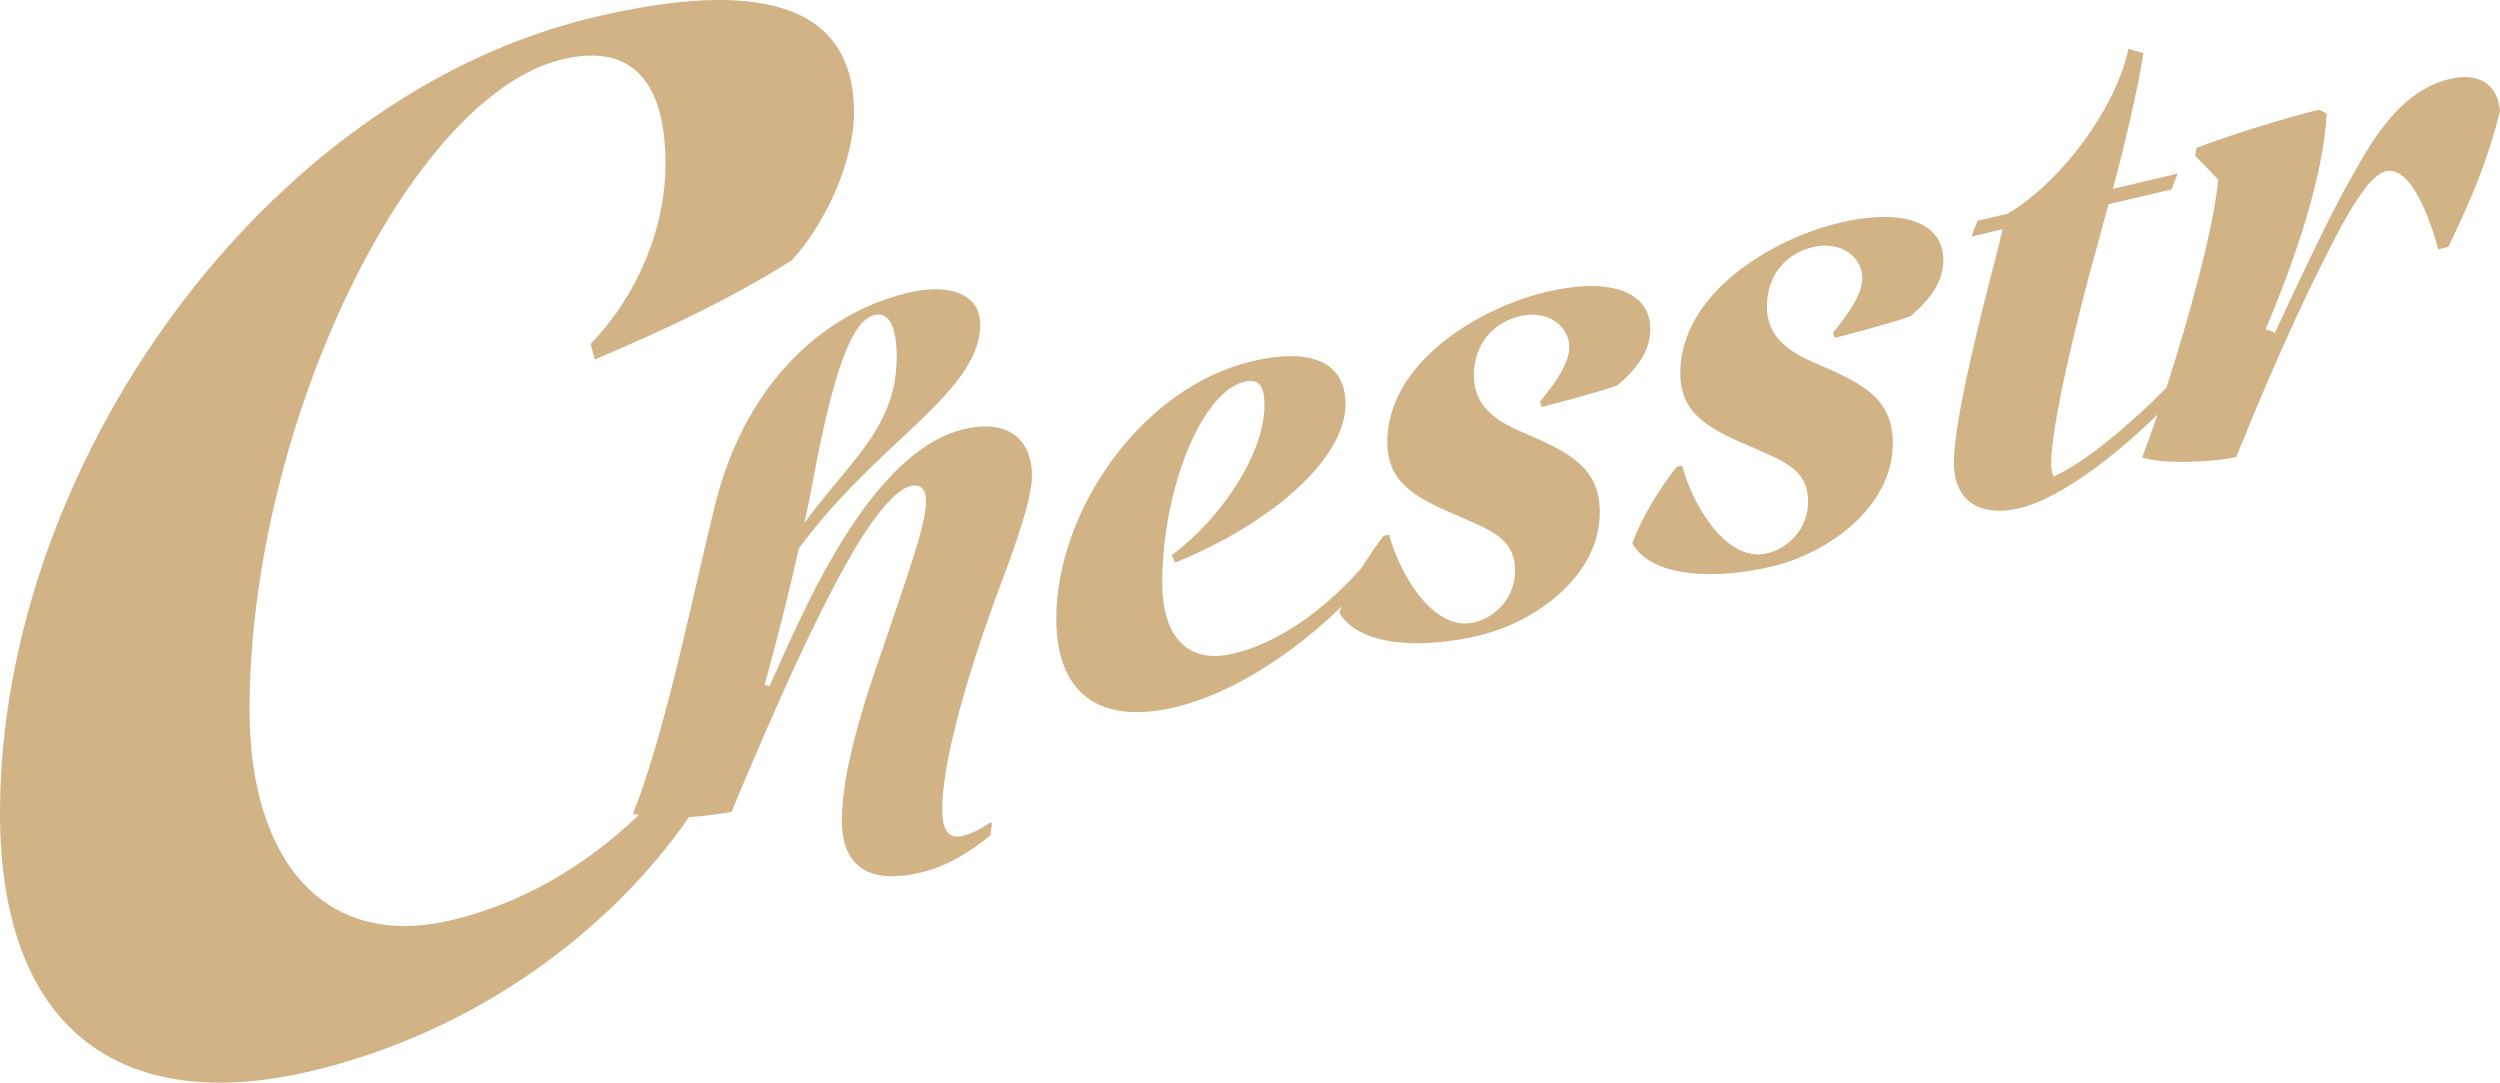
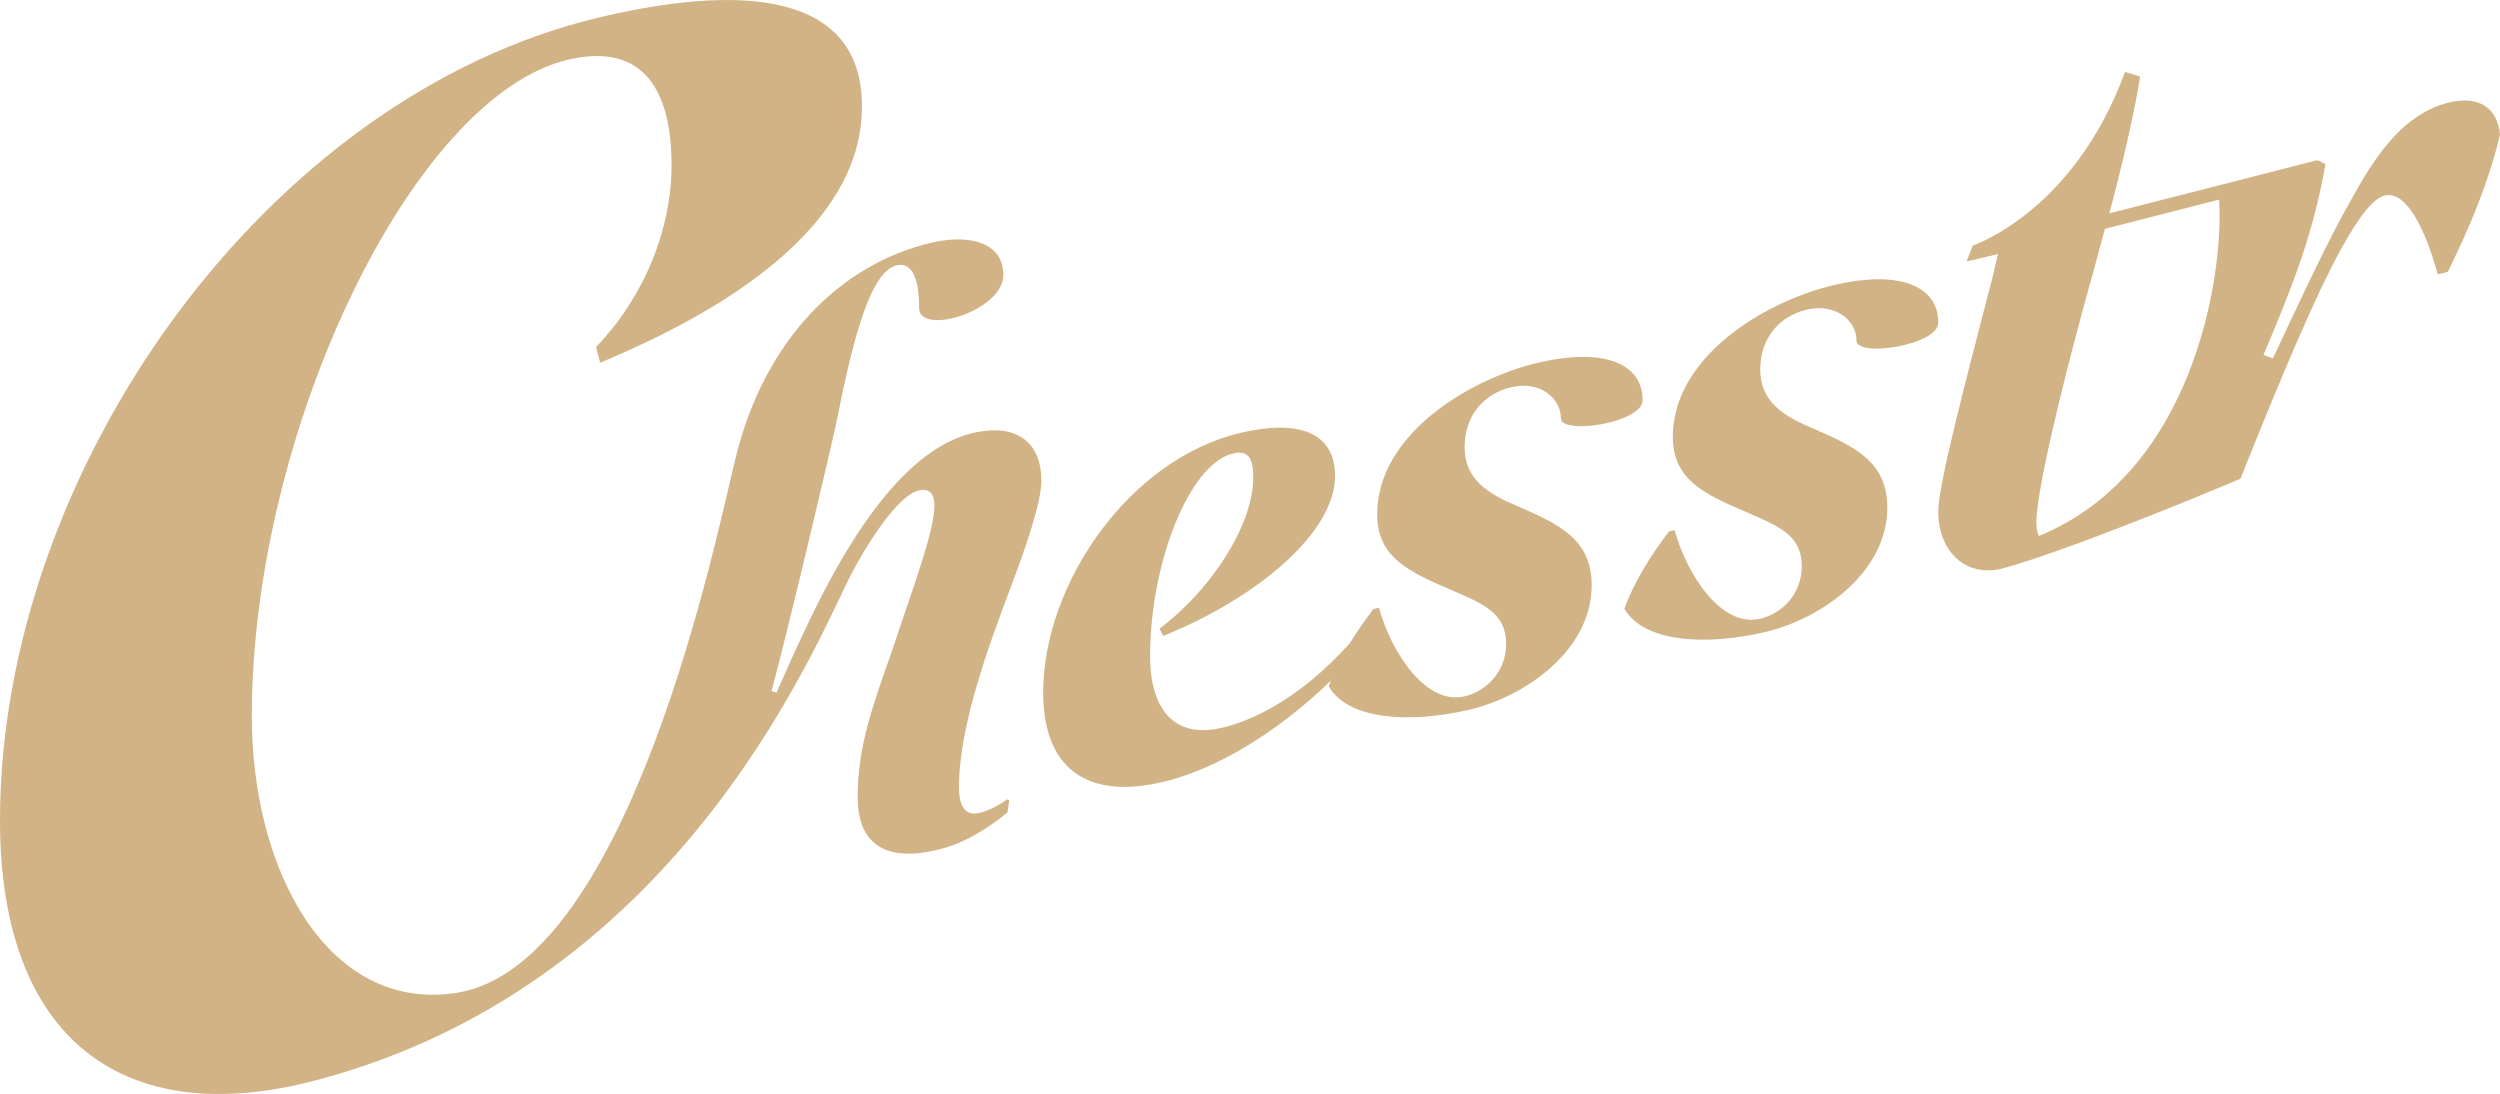
- <svg xmlns="http://www.w3.org/2000/svg" version="1.1" id="Layer_1" x="0px" y="0px" width="110.848px" height="48.005px" viewBox="0 0 110.848 48.005" enable-background="new 0 0 110.848 48.005" xml:space="preserve">
+ <svg xmlns="http://www.w3.org/2000/svg" version="1.1" id="Layer_1" x="0px" y="0px" width="109.848px" height="48.069px" viewBox="0 0 109.848 48.069" enable-background="new 0 0 109.848 48.069" xml:space="preserve">
  <g>
-     <path fill="#D1B386" d="M42.744,19.028c-2.239,0.528-4.173,2.834-5.749,5.527c-1.133,1.925-2.073,4.082-2.875,5.873l-0.221-0.058   c0.608-2.188,1.105-4.185,1.521-6.051c1.547-2.106,3.399-3.813,4.947-5.256c1.796-1.695,3.095-3.079,3.095-4.681   c0-1.354-1.382-1.831-3.178-1.407c-4.063,0.958-7.324,4.353-8.568,9.37c-0.94,3.731-2.128,9.87-3.648,13.738   c0.085,0.022,0.183,0.027,0.271,0.045c-2.646,2.512-5.47,3.998-8.36,4.68c-5.533,1.304-8.914-2.571-8.914-9.333   c0-12.541,7.069-27.242,13.893-28.85c3.074-0.725,4.549,1.019,4.549,4.646c0,2.828-1.229,5.823-3.32,7.976l0.185,0.693   c3.258-1.382,6.085-2.726,8.729-4.394c1.598-1.729,2.766-4.525,2.766-6.554c0-4.918-4.365-5.917-11.495-4.237   C11.68,4.219,0,20.682,0,36.051c0,9.652,5.41,13.418,13.77,11.447c7.282-1.716,13.289-6.208,16.775-11.264   c0.611-0.043,1.242-0.121,1.89-0.24c1.99-4.752,3.565-8.274,5.113-11.043c1.023-1.843,2.101-3.23,2.819-3.399   c0.415-0.098,0.691,0.085,0.691,0.666c0,1.133-0.94,3.593-1.852,6.35c-0.967,2.715-1.879,5.694-1.879,7.821   c0,1.686,0.856,2.921,3.482,2.302c1.244-0.293,2.211-0.937,3.096-1.642l0.083-0.545l-0.083-0.035   c-0.387,0.257-0.774,0.486-1.244,0.597c-0.553,0.13-0.884-0.206-0.884-1.145c0-2.708,1.713-7.671,2.625-10.098   c0.663-1.759,1.354-3.718,1.354-4.712C45.756,19.479,44.706,18.566,42.744,19.028z M36.193,20.544   c0.719-3.65,1.493-6.32,2.571-6.574c0.58-0.137,0.995,0.345,0.995,1.866c0,1.823-0.718,3.098-1.741,4.417   c-0.69,0.88-1.52,1.795-2.349,2.93C35.862,22.308,36.028,21.439,36.193,20.544z" />
-     <path fill="#D1B386" d="M68.587,12.937c-3.041,0.716-7.076,3.16-7.076,6.669c0,1.88,1.382,2.521,3.262,3.321   c1.299,0.579,2.404,0.954,2.404,2.363c0,1.243-0.884,2.087-1.824,2.309c-1.769,0.417-3.289-2.099-3.759-3.895l-0.249,0.059   c-0.339,0.443-0.668,0.921-0.974,1.416c-1.721,1.945-3.74,3.343-5.687,3.802c-2.101,0.496-3.151-0.833-3.151-3.154   c0-4.063,1.714-8.446,3.648-8.902c0.636-0.15,0.885,0.179,0.885,1.036c0,2.155-1.907,5.009-4.118,6.663l0.166,0.32   c4.201-1.709,7.545-4.569,7.545-7.029c0-1.879-1.547-2.508-4.146-1.896c-4.92,1.16-8.679,6.66-8.679,11.413   c0,3.233,1.824,4.738,5.251,3.93c2.466-0.582,5.167-2.295,7.415-4.484c-0.038,0.092-0.084,0.183-0.119,0.276   c0.857,1.511,3.649,1.627,6.191,1.028c2.46-0.58,5.362-2.618,5.362-5.464c0-1.962-1.327-2.645-3.234-3.467   c-1.271-0.529-2.349-1.159-2.349-2.596c0-1.437,0.885-2.364,2.045-2.637c1.271-0.3,2.184,0.48,2.184,1.364   c0,0.746-0.636,1.615-1.299,2.434l0.083,0.229c1.023-0.269,2.294-0.596,3.344-0.954c0.857-0.728,1.465-1.506,1.465-2.501   C73.175,12.904,71.352,12.285,68.587,12.937z" />
-     <path fill="#D1B386" d="M81.578,9.874c-3.041,0.717-7.076,3.16-7.076,6.669c0,1.88,1.382,2.521,3.262,3.321   c1.299,0.579,2.404,0.954,2.404,2.363c0,1.243-0.885,2.088-1.824,2.309c-1.769,0.417-3.289-2.099-3.759-3.894L74.336,20.7   c-0.774,1.011-1.52,2.182-1.962,3.392c0.857,1.511,3.648,1.627,6.191,1.027c2.46-0.58,5.362-2.618,5.362-5.464   c0-1.962-1.327-2.645-3.234-3.466c-1.271-0.529-2.349-1.159-2.349-2.597c0-1.437,0.884-2.364,2.045-2.637   c1.272-0.3,2.184,0.48,2.184,1.364c0,0.746-0.636,1.614-1.299,2.434l0.083,0.229c1.023-0.269,2.294-0.597,3.344-0.955   c0.857-0.728,1.465-1.505,1.465-2.5C86.166,9.842,84.342,9.223,81.578,9.874z" />
-     <path fill="#D1B386" d="M108.637,3.496c-2.487,0.586-3.759,3.289-4.754,5.044c-1.022,1.927-2.156,4.376-3.013,6.209l-0.415-0.151   c1.354-3.193,2.57-6.823,2.709-9.564l-0.332-0.17c-1.382,0.326-4.063,1.151-5.445,1.698l-0.055,0.345l1.023,1.058   c-0.215,2.234-1.323,6.202-2.297,9.224c-1.541,1.58-3.688,3.381-5,3.936c-0.055-0.097-0.11-0.305-0.11-0.582   c0-1.658,1.105-6.339,2.072-9.746c0.138-0.502,0.332-1.266,0.47-1.741l2.792-0.658l0.276-0.701l-2.875,0.678   c0.553-2.065,1.105-4.434,1.354-6.012l-0.664-0.203c-0.525,2.556-2.93,5.886-5.362,7.315l-1.327,0.313l-0.276,0.701l1.382-0.325   c-0.083,0.378-0.276,1.198-0.442,1.79c-0.802,3.119-1.713,6.898-1.713,8.556c0,1.769,1.216,2.421,2.902,2.024   c1.835-0.433,4.301-2.367,6.126-4.154c-0.256,0.755-0.491,1.412-0.682,1.902c0.856,0.296,2.984,0.236,4.173-0.016   c1.879-4.672,3.482-8.062,4.699-10.31c0.884-1.59,1.465-2.252,1.935-2.363c0.912-0.215,1.741,1.358,2.322,3.459l0.442-0.104   c1.05-2.154,1.769-3.898,2.294-6.012C110.765,3.794,109.963,3.183,108.637,3.496z" />
+     <path fill="#D1B386" d="M50.534,28.825c0,2.322,1.05,3.65,3.151,3.154c2.35-0.554,4.809-2.461,6.716-5.065l0.111,0.03v0.689   c-2.487,3.213-6.164,5.958-9.425,6.727c-3.427,0.809-5.251-0.696-5.251-3.93c0-4.753,3.759-10.254,8.679-11.413   c2.598-0.612,4.146,0.017,4.146,1.896c0,2.461-3.344,5.32-7.545,7.029l-0.166-0.32c2.211-1.653,4.118-4.508,4.118-6.662   c0-0.857-0.249-1.186-0.885-1.036C52.248,20.379,50.534,24.762,50.534,28.825z" />
+     <path fill="#D1B386" d="M64.575,31.18c-2.542,0.6-5.334,0.483-6.191-1.027c0.443-1.21,1.189-2.381,1.962-3.391l0.249-0.06   c0.47,1.796,1.99,4.312,3.759,3.895c0.94-0.222,1.824-1.065,1.824-2.31c0-1.408-1.105-1.783-2.404-2.362   c-1.88-0.8-3.262-1.44-3.262-3.321c0-3.508,4.035-5.952,7.076-6.668c2.764-0.652,4.588-0.033,4.588,1.652   c0,0.996-3.593,1.538-3.593,0.792c0-0.884-0.912-1.663-2.184-1.364c-1.161,0.273-2.045,1.201-2.045,2.638   c0,1.438,1.078,2.067,2.349,2.597c1.907,0.822,3.234,1.504,3.234,3.467C69.937,28.563,67.035,30.6,64.575,31.18z" />
+     <path fill="#D1B386" d="M77.565,27.77c-2.543,0.6-5.334,0.483-6.191-1.027c0.442-1.21,1.189-2.381,1.962-3.392l0.249-0.059   c0.47,1.796,1.99,4.312,3.759,3.894c0.939-0.221,1.824-1.065,1.824-2.309c0-1.409-1.105-1.784-2.404-2.363   c-1.88-0.799-3.262-1.44-3.262-3.32c0-3.509,4.035-5.952,7.076-6.669c2.764-0.651,4.588-0.032,4.588,1.653   c0,0.996-3.593,1.538-3.593,0.792c0-0.884-0.912-1.664-2.184-1.364c-1.161,0.273-2.045,1.201-2.045,2.637   c0,1.438,1.078,2.068,2.349,2.598c1.907,0.821,3.234,1.504,3.234,3.466C82.927,25.152,80.025,27.19,77.565,27.77z" />
+     <path fill="#D1B386" d="M107.637,4.495c-2.487,0.586-3.759,3.289-4.754,5.045c-1.022,1.926-2.156,4.375-3.013,6.209l-0.415-0.152   c1.354-3.193,2.194-5.387,2.725-8.381l-0.332-0.17l-5.454,1.391l-0.222,0.676l1.334-0.342c0.215,3.416-1.16,12.02-7.919,14.779   c-0.055-0.098-0.11-0.306-0.11-0.582c0-1.658,1.575-7.766,2.543-11.172c0.138-0.503,0.332-1.266,0.47-1.741l9.042-2.314l0.276-0.7   l-9.125,2.334c0.553-2.065,1.105-4.434,1.354-6.012l-0.664-0.203c-2.257,6.161-6.688,7.628-6.688,7.628l-0.276,0.7l1.382-0.324   c-0.083,0.378-0.276,1.197-0.442,1.789c-0.913,3.551-2.184,8.324-2.184,9.523c0,1.77,1.235,2.953,2.902,2.482   c3.403-0.961,10.374-3.922,10.374-3.922c1.879-4.672,3.197-7.832,4.414-10.081c0.884-1.591,1.465-2.253,1.935-2.363   c0.912-0.215,1.741,1.358,2.322,3.46l0.442-0.104c1.05-2.153,1.769-3.898,2.294-6.012C109.765,4.793,108.963,4.182,107.637,4.495z" />
+     <path fill="#D1B386" d="M45.756,21.108c0-1.631-1.05-2.543-3.012-2.08c-2.239,0.527-4.173,2.834-5.749,5.526   c-1.133,1.925-2.073,4.081-2.875,5.873l-0.221-0.058c0.608-2.189,2.754-11.236,2.919-12.132c0.719-3.65,1.493-6.32,2.571-6.574   c0.58-0.138,0.995,0.345,0.995,1.866c0,1.244,3.704,0.148,3.704-1.453c0-1.355-1.382-1.831-3.178-1.407   c-4.063,0.958-7.324,4.353-8.568,9.37c-0.786,3.12-4.6,22.443-12.328,23.593c-5.623,0.837-8.949-5.396-8.949-12.157   c0-12.541,7.069-27.242,13.893-28.851c3.074-0.725,4.549,1.019,4.549,4.646c0,2.828-1.229,5.822-3.32,7.977l0.185,0.693   c3.258-1.383,11.233-4.991,11.495-10.948c0.216-4.913-4.365-5.917-11.495-4.237C11.68,4.218,0,20.68,0,36.049   c0,9.652,5.456,13.602,13.77,11.447c16.585-4.298,22.41-20.1,23.778-22.547c1.023-1.844,2.101-3.23,2.819-3.4   c0.415-0.098,0.691,0.086,0.691,0.666c0,1.133-0.94,3.594-1.852,6.35c-0.967,2.716-1.52,4.352-1.52,6.479   c0,1.686,0.856,2.921,3.482,2.302c1.244-0.293,2.211-0.937,3.096-1.642l0.083-0.545l-0.083-0.035   c-0.387,0.257-0.774,0.486-1.244,0.597c-0.553,0.13-0.884-0.206-0.884-1.146c0-2.707,1.354-6.328,2.267-8.754   C45.065,24.062,45.756,22.102,45.756,21.108z" />
  </g>
</svg>
